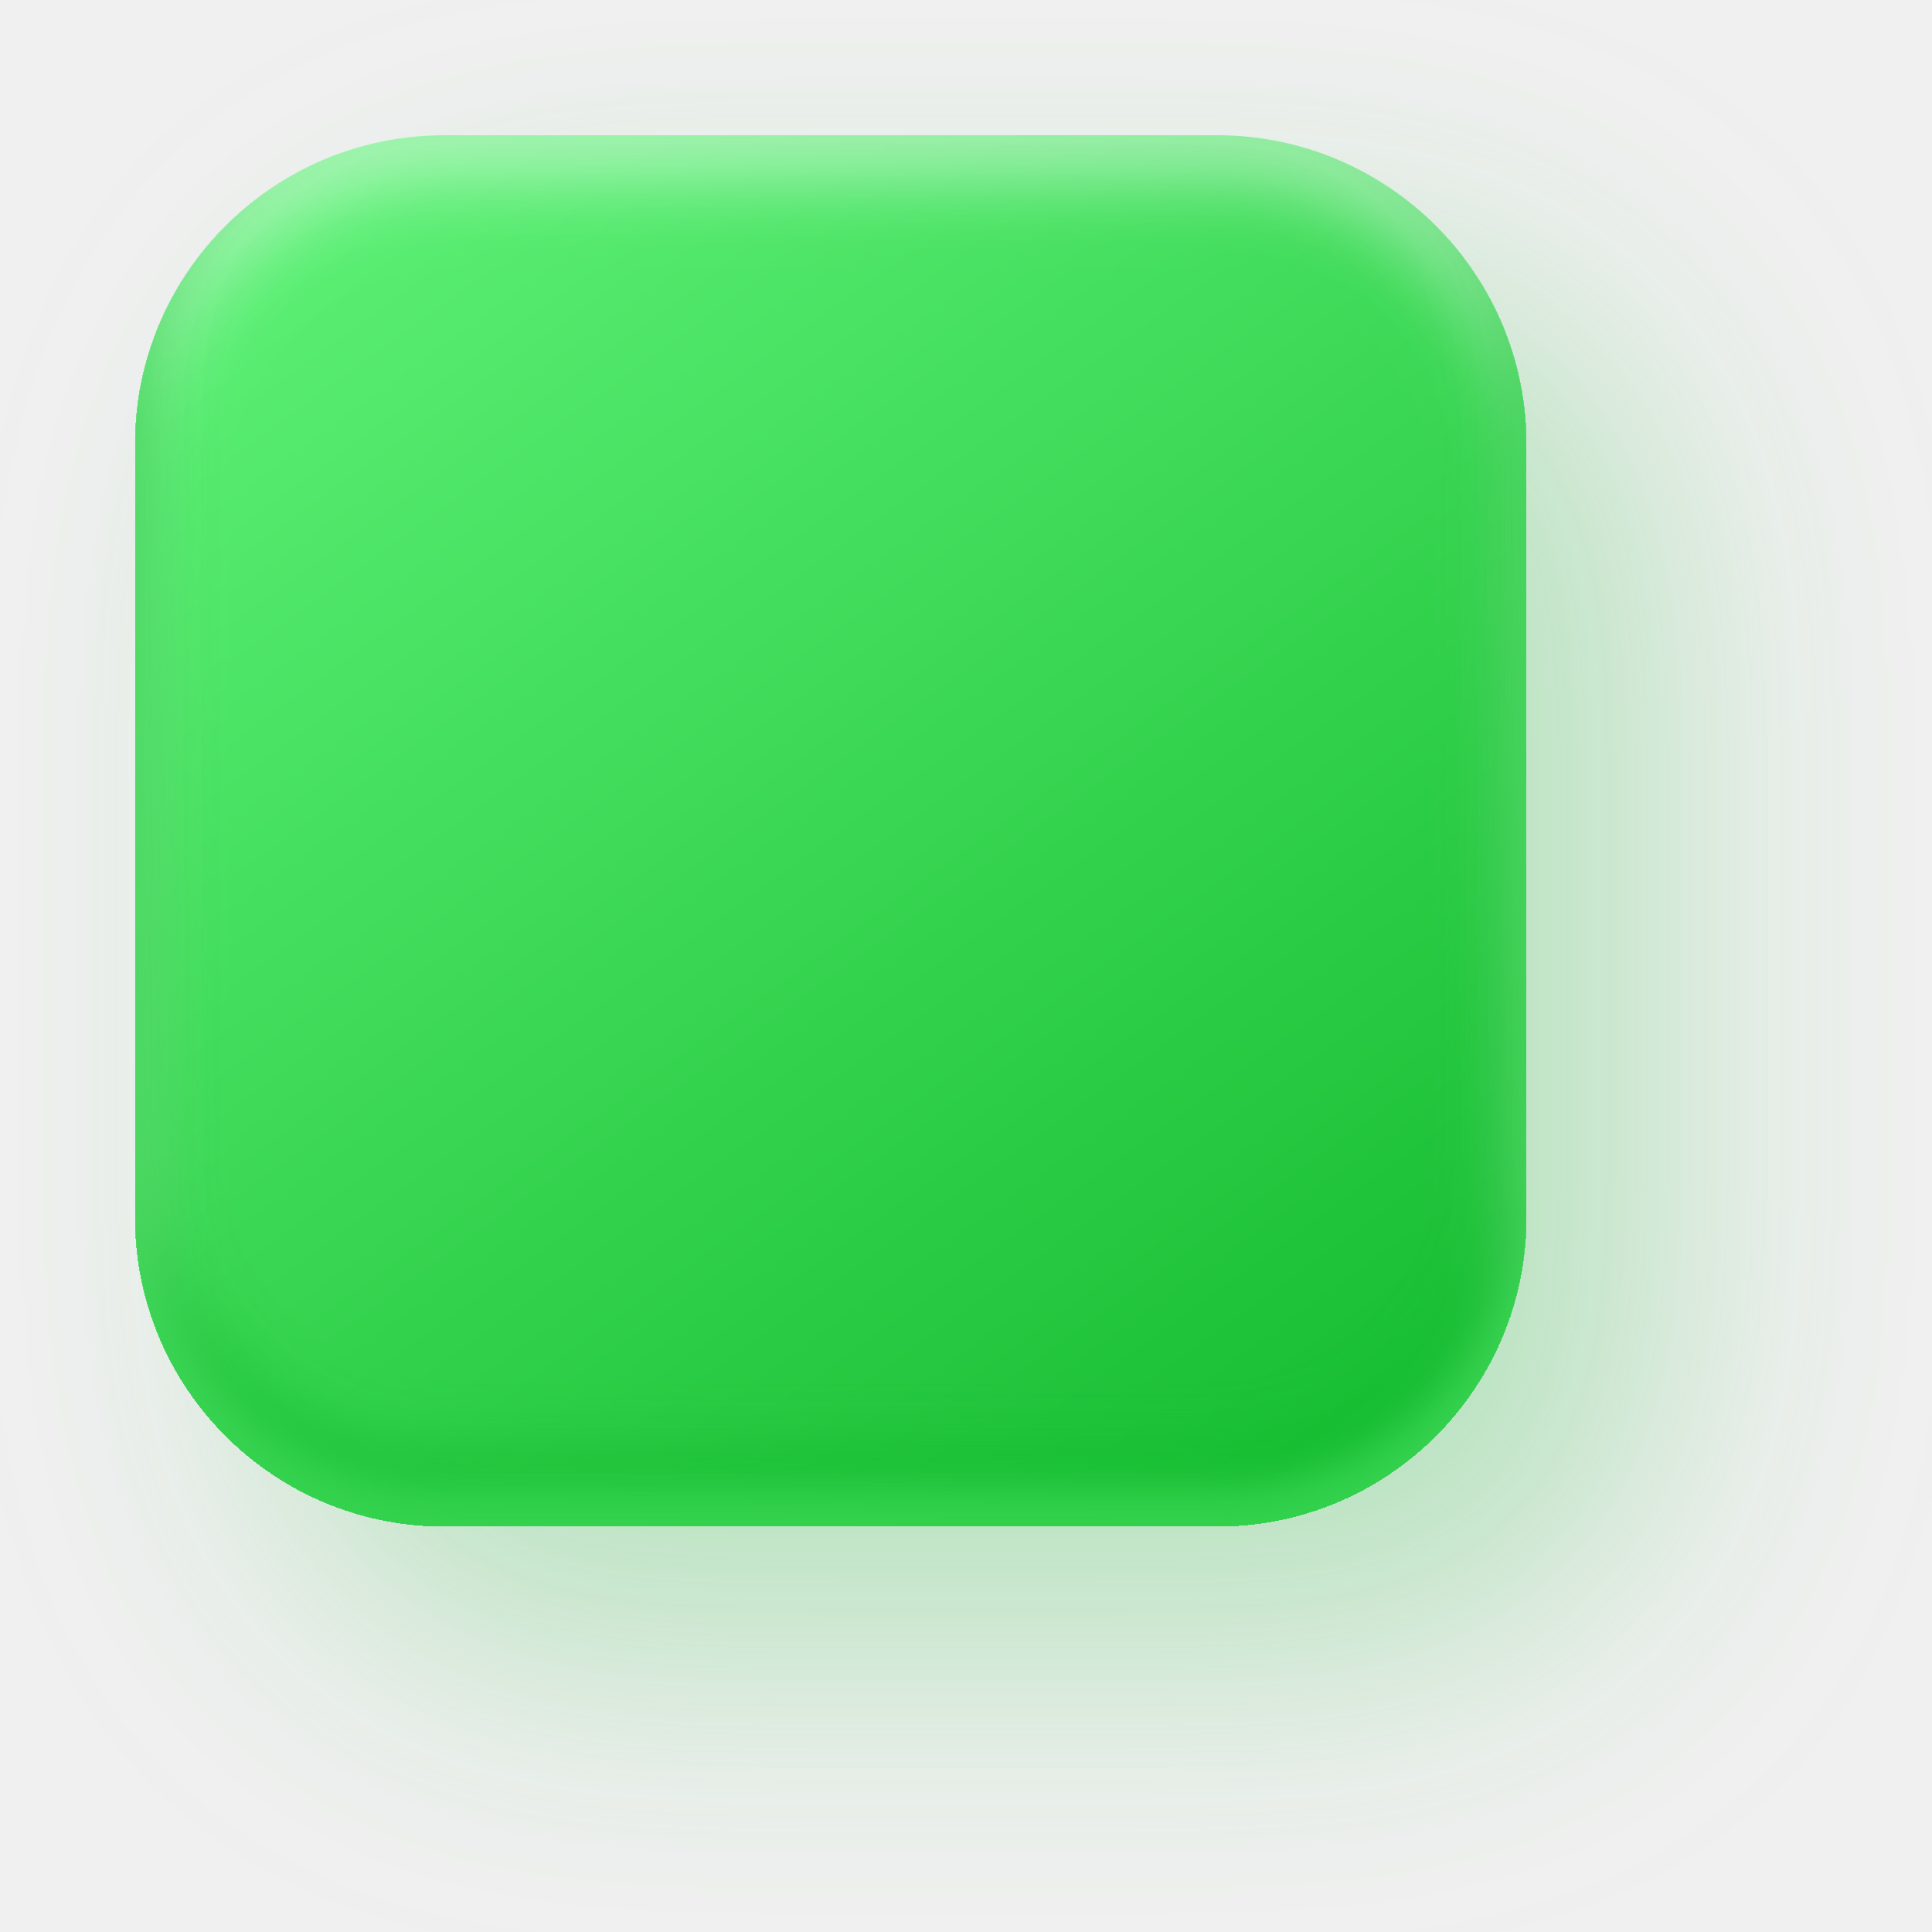
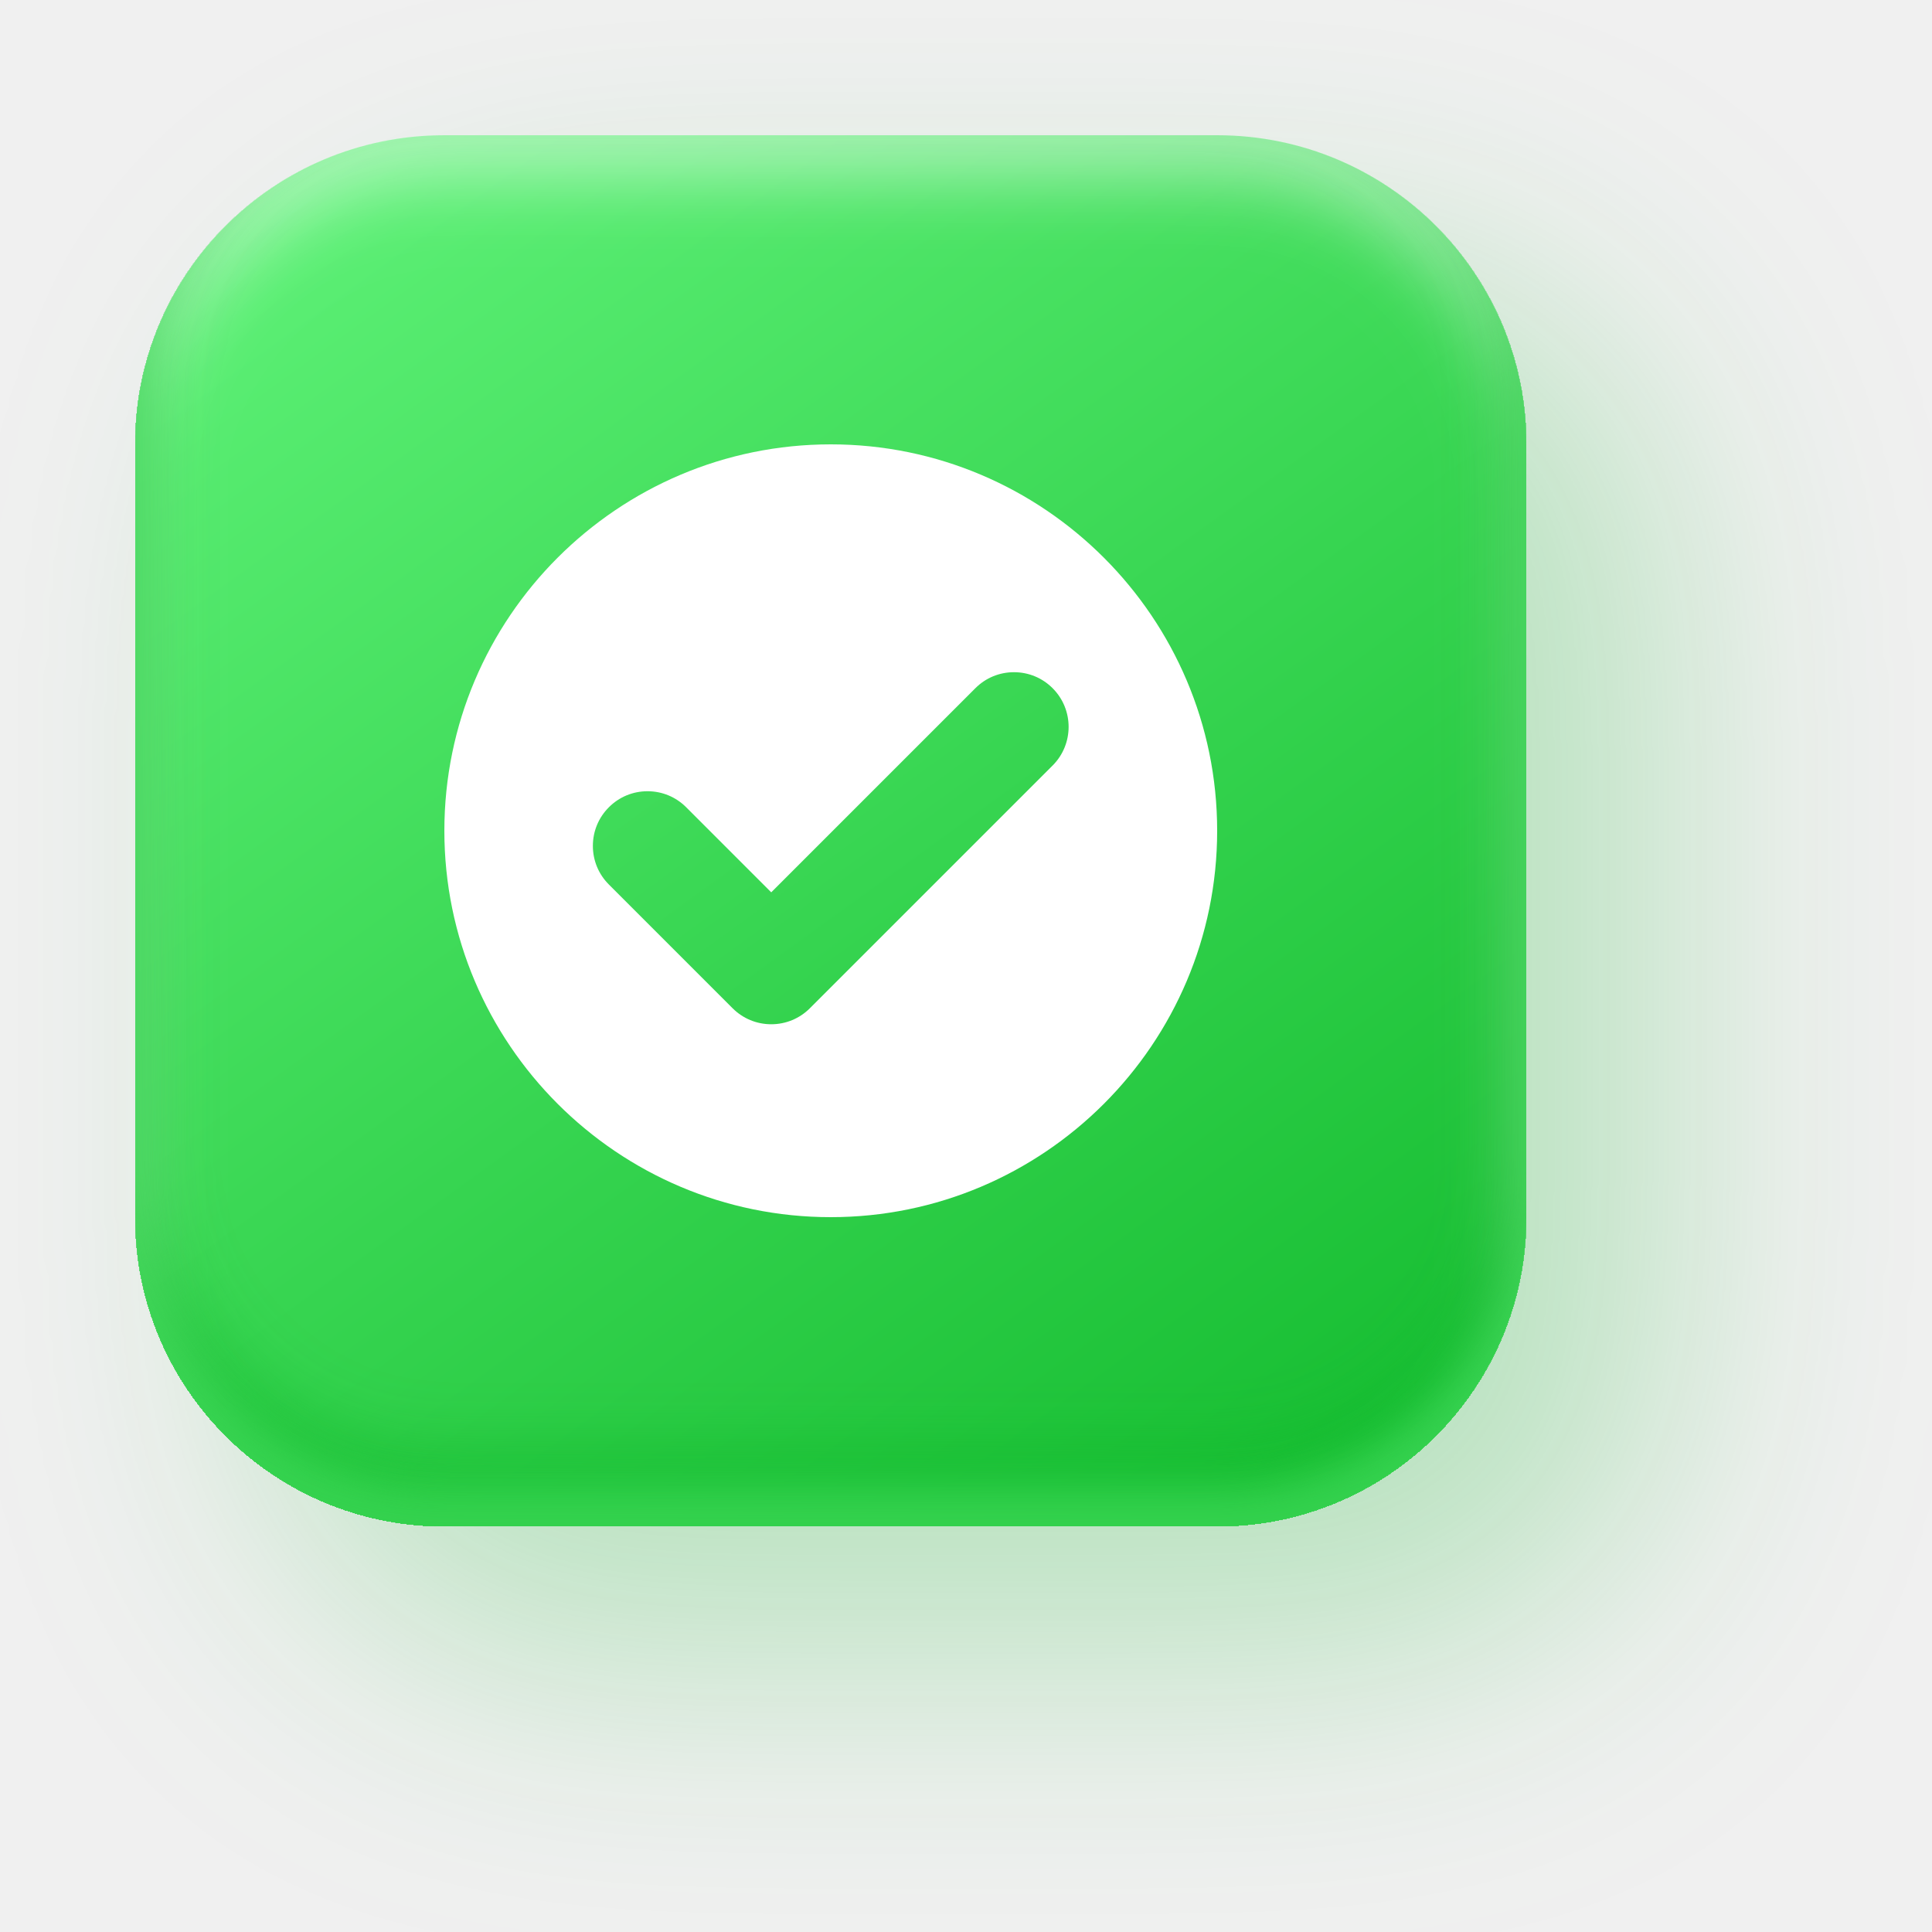
<svg xmlns="http://www.w3.org/2000/svg" width="72" height="72" viewBox="0 0 100 100" fill="none">
  <g filter="url(#filter0_diii)">
    <rect x="7" y="7" width="72" height="72" rx="16" fill="url(#paint0_linear)" />
  </g>
+   <path d="M43 23C31.972 23 23 31.972 23 43C23 54.028 31.972 63 43 63C54.028 63 63 54.028 63 43C63 31.972 54.028 23 43 23ZM54.484 39.622L41.919 52.187C41.385 52.721 40.675 53.015 39.919 53.015C39.164 53.015 38.454 52.721 37.919 52.187L31.516 45.783C30.981 45.249 30.687 44.538 30.687 43.783C30.687 43.027 30.981 42.317 31.516 41.783C32.05 41.248 32.76 40.954 33.516 40.954C34.271 40.954 34.981 41.248 35.516 41.783L39.919 46.187L50.484 35.622C51.018 35.087 51.728 34.793 52.484 34.793C53.239 34.793 53.95 35.087 54.484 35.622C55.587 36.725 55.587 38.519 54.484 39.622Z" fill="white" />
  <defs>
    <filter id="filter0_diii" x="0" y="0" width="100" height="100" filterUnits="userSpaceOnUse" color-interpolation-filters="sRGB">
      <feFlood flood-opacity="0" result="BackgroundImageFix" />
      <feColorMatrix in="SourceAlpha" type="matrix" values="0 0 0 0 0 0 0 0 0 0 0 0 0 0 0 0 0 0 127 0" result="hardAlpha" />
      <feOffset dx="7" dy="7" />
      <feGaussianBlur stdDeviation="7" />
      <feColorMatrix type="matrix" values="0 0 0 0 0.071 0 0 0 0 0.729 0 0 0 0 0.176 0 0 0 0.25 0" />
      <feBlend mode="normal" in2="BackgroundImageFix" result="effect1_dropShadow" />
      <feBlend mode="normal" in="SourceGraphic" in2="effect1_dropShadow" result="shape" />
      <feColorMatrix in="SourceAlpha" type="matrix" values="0 0 0 0 0 0 0 0 0 0 0 0 0 0 0 0 0 0 127 0" result="hardAlpha" />
      <feOffset dy="2" />
      <feGaussianBlur stdDeviation="2" />
      <feComposite in2="hardAlpha" operator="arithmetic" k2="-1" k3="1" />
      <feColorMatrix type="matrix" values="0 0 0 0 1 0 0 0 0 1 0 0 0 0 1 0 0 0 0.54 0" />
      <feBlend mode="normal" in2="shape" result="effect2_innerShadow" />
      <feColorMatrix in="SourceAlpha" type="matrix" values="0 0 0 0 0 0 0 0 0 0 0 0 0 0 0 0 0 0 127 0" result="hardAlpha" />
      <feOffset dy="-3" />
      <feGaussianBlur stdDeviation="2" />
      <feComposite in2="hardAlpha" operator="arithmetic" k2="-1" k3="1" />
      <feColorMatrix type="matrix" values="0 0 0 0 0.071 0 0 0 0 0.729 0 0 0 0 0.176 0 0 0 0.94 0" />
      <feBlend mode="normal" in2="effect2_innerShadow" result="effect3_innerShadow" />
      <feColorMatrix in="SourceAlpha" type="matrix" values="0 0 0 0 0 0 0 0 0 0 0 0 0 0 0 0 0 0 127 0" result="hardAlpha" />
      <feOffset dy="-2" />
      <feGaussianBlur stdDeviation="1" />
      <feComposite in2="hardAlpha" operator="arithmetic" k2="-1" k3="1" />
      <feColorMatrix type="matrix" values="0 0 0 0 0.373 0 0 0 0 0.949 0 0 0 0 0.471 0 0 0 0.4 0" />
      <feBlend mode="normal" in2="effect3_innerShadow" result="effect4_innerShadow" />
    </filter>
    <linearGradient id="paint0_linear" x1="75.45" y1="79.889" x2="19.44" y2="2.486" gradientUnits="userSpaceOnUse">
      <stop stop-color="#12BA2D" />
      <stop offset="1" stop-color="#5FF278" />
    </linearGradient>
  </defs>
</svg>
